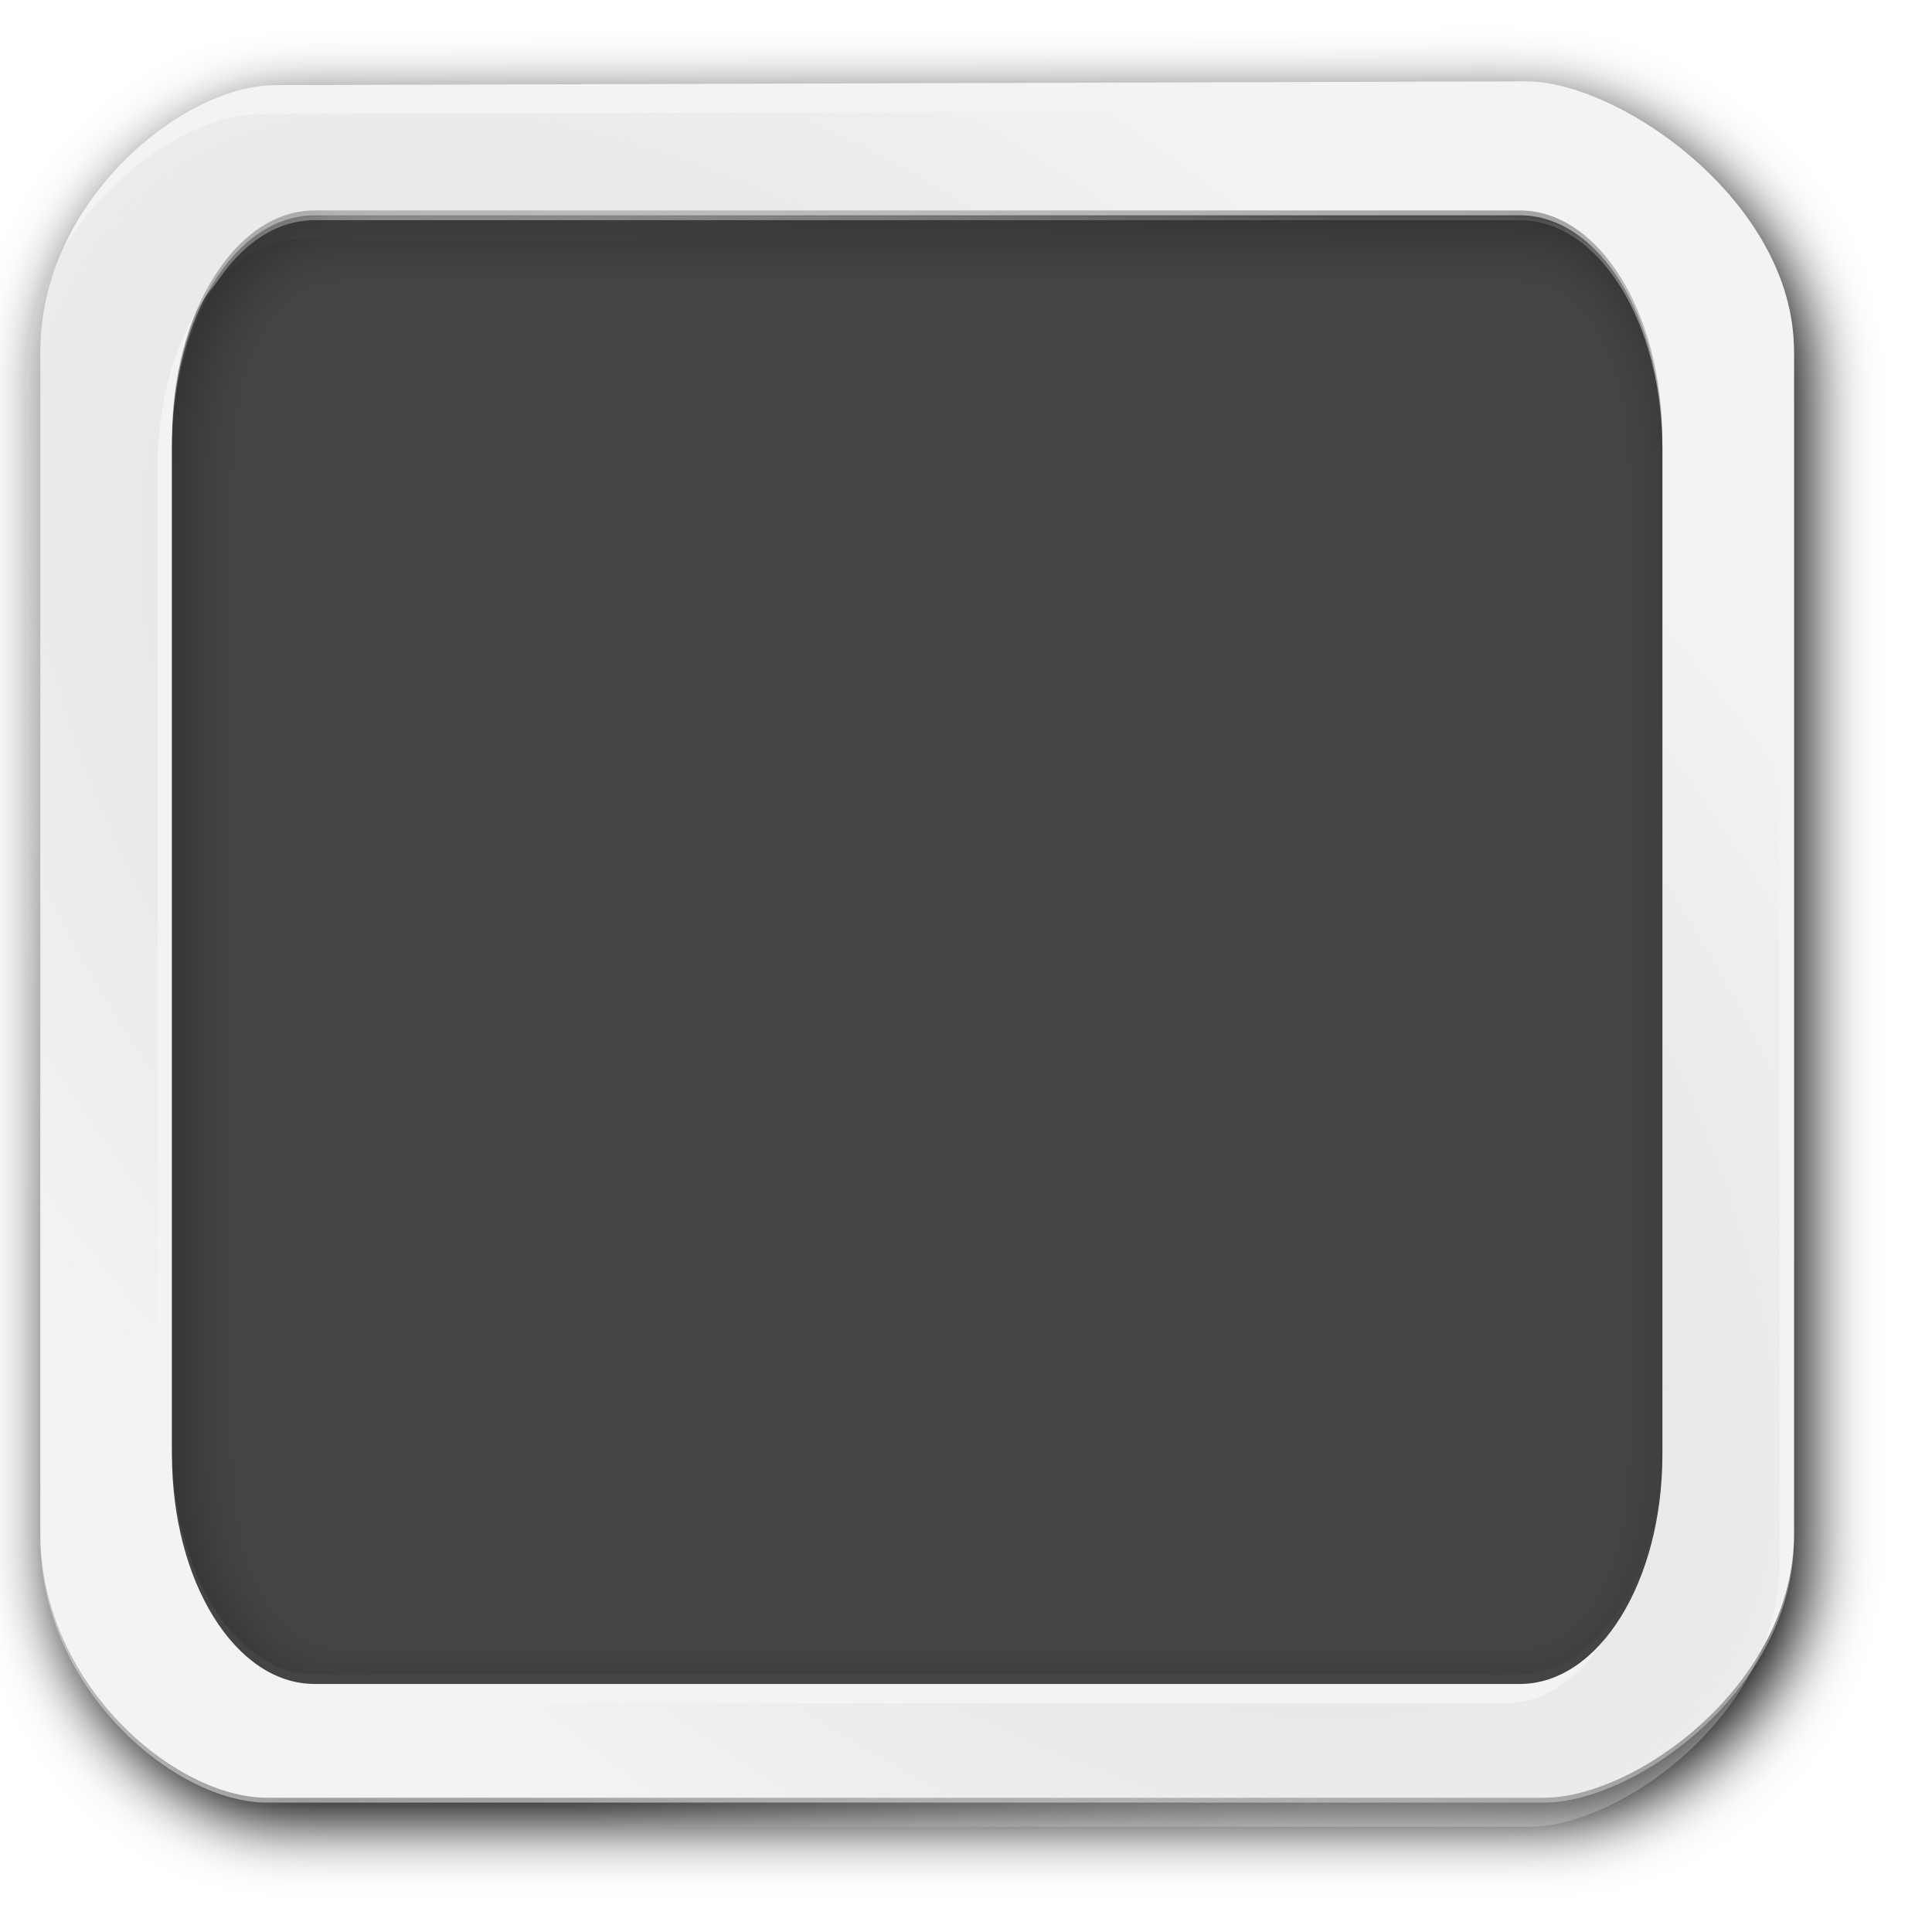
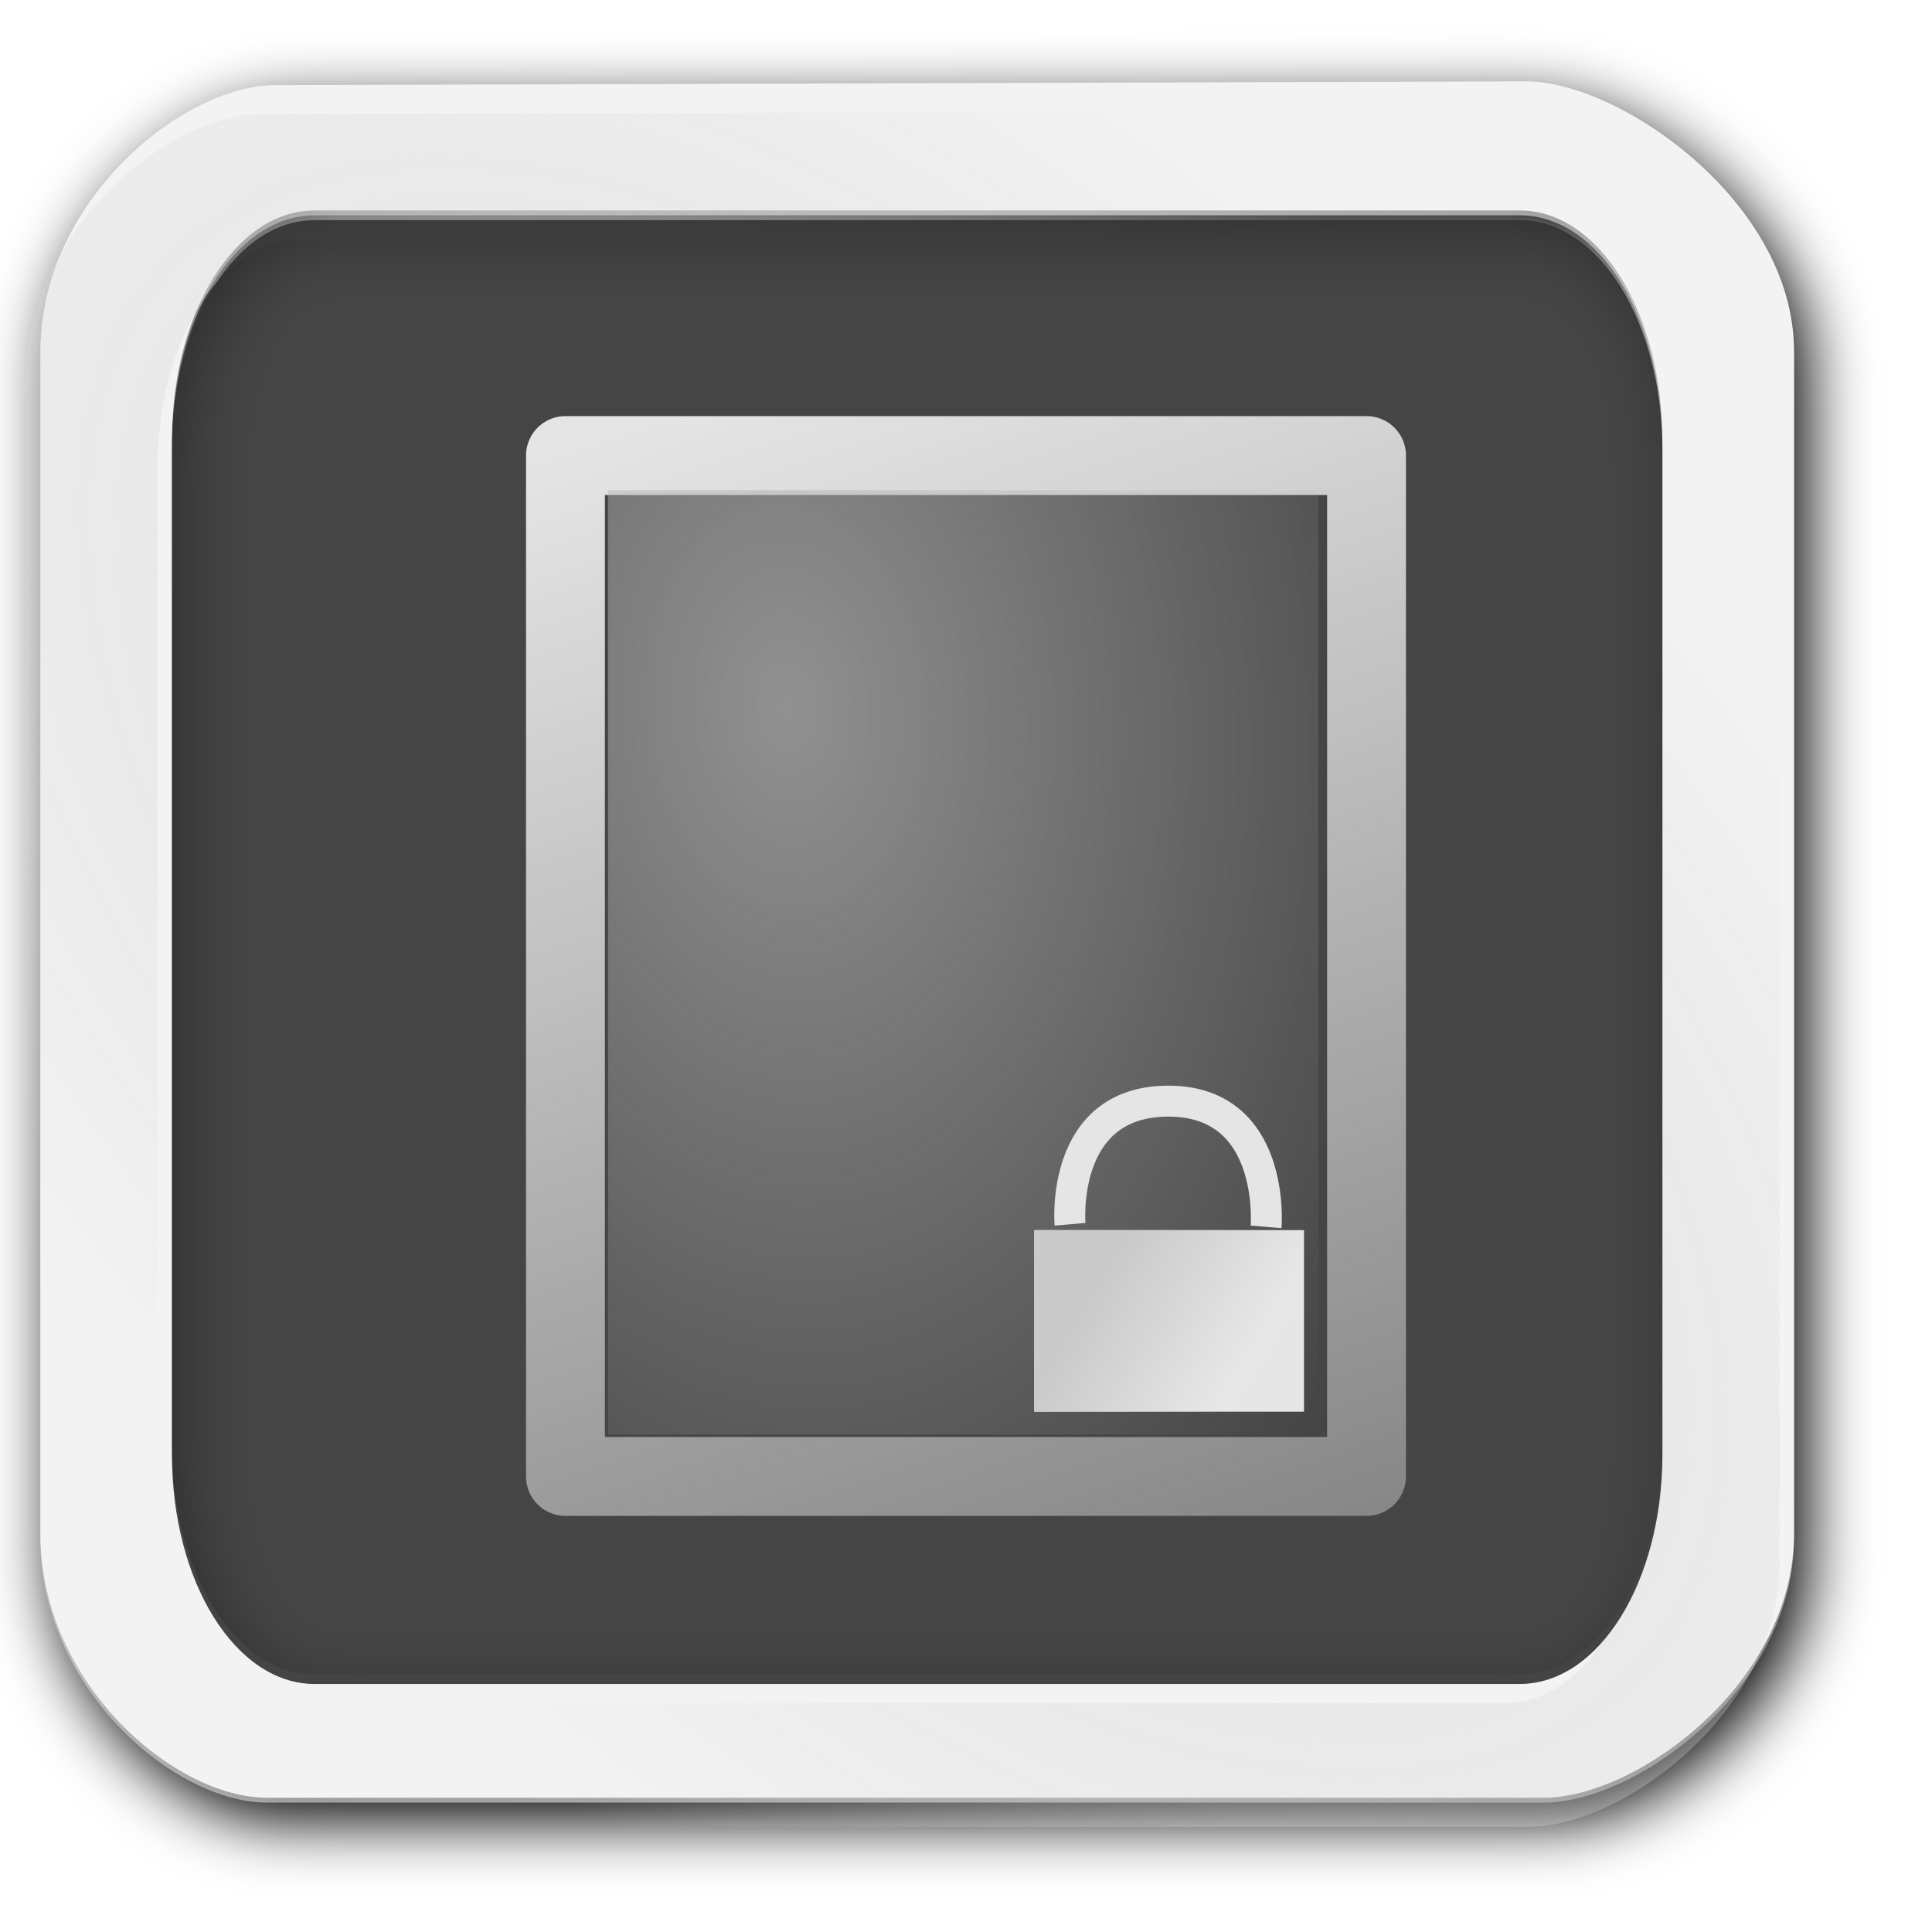
- <svg xmlns="http://www.w3.org/2000/svg" xmlns:xlink="http://www.w3.org/1999/xlink" id="svg2" version="1.1" width="864" height="864">
+ <svg xmlns="http://www.w3.org/2000/svg" xmlns:ns2="http://www.openswatchbook.org/uri/2009/osb" xmlns:xlink="http://www.w3.org/1999/xlink" id="svg2" version="1.1" width="864" height="864">
  <defs id="defs6">
    <linearGradient id="linearGradient3823">
      <stop style="stop-color:#dbdbdb;stop-opacity:1;" offset="0" id="stop3825" />
      <stop style="stop-color:#dbdbdb;stop-opacity:0;" offset="1" id="stop3827" />
    </linearGradient>
    <linearGradient id="linearGradient3757">
      <stop style="stop-color:#e5e5e5;stop-opacity:1;" offset="0" id="stop3759" />
      <stop style="stop-color:#e5e5e5;stop-opacity:0;" offset="1" id="stop3761" />
    </linearGradient>
    <linearGradient xlink:href="#linearGradient3757" id="linearGradient3763" x1="20.53" y1="35.873" x2="841.943" y2="847.972" gradientUnits="userSpaceOnUse" />
    <linearGradient xlink:href="#linearGradient3757" id="linearGradient3767" gradientUnits="userSpaceOnUse" x1="20.53" y1="35.873" x2="841.943" y2="847.972" gradientTransform="matrix(0.9667439,0,0,0.9609029,16.07977,17.4255)" />
    <linearGradient xlink:href="#linearGradient3757" id="linearGradient3770" gradientUnits="userSpaceOnUse" x1="20.53" y1="35.873" x2="841.943" y2="847.972" gradientTransform="matrix(0.9502675,0,0,0.9291248,3.891615,10.16732)" />
    <radialGradient xlink:href="#linearGradient3796" id="radialGradient3802" cx="309.998" cy="416.287" fx="309.998" fy="416.287" r="107.154" gradientTransform="matrix(1.868959,1.489463,-1.866721,2.342337,-8182.077,-537.1458)" gradientUnits="userSpaceOnUse" />
    <linearGradient id="linearGradient3796">
      <stop style="stop-color:#e0e0e0;stop-opacity:1;" offset="0" id="stop3798" />
      <stop style="stop-color:#e0e0e0;stop-opacity:0;" offset="1" id="stop3800" />
    </linearGradient>
    <radialGradient r="107.154" fy="416.287" fx="309.998" cy="416.287" cx="309.998" gradientTransform="matrix(6.839203,5.214354,-6.83101,8.200117,1133.694,-4607.705)" gradientUnits="userSpaceOnUse" id="radialGradient3013" xlink:href="#linearGradient3796" />
    <radialGradient xlink:href="#linearGradient3823" id="radialGradient3829" cx="1286.645" cy="525.957" fx="1286.645" fy="525.957" r="392.116" gradientTransform="matrix(1.317333,1.277911,-0.6744929,0.6952997,-936.4891,-1576.787)" gradientUnits="userSpaceOnUse" />
    <filter id="filter3819">
      <feGaussianBlur stdDeviation="14.354" id="feGaussianBlur3821" />
    </filter>
+     <linearGradient xlink:href="#linearGradient4037" id="linearGradient4084" gradientUnits="userSpaceOnUse" gradientTransform="translate(-94.92377,-89.11211)" x1="1139.076" y1="1036.867" x2="1262.229" y2="1110.482" />
+     <linearGradient id="linearGradient4037" ns2:paint="gradient">
+       <stop style="stop-color:#cacaca;stop-opacity:1;" offset="0" id="stop4039" />
+       <stop style="stop-color:#cacaca;stop-opacity:0;" offset="1" id="stop4041" />
+     </linearGradient>
+     <radialGradient xlink:href="#linearGradient3836" id="radialGradient3842" cx="461.058" cy="1096.723" fx="461.058" fy="1096.723" r="207.283" gradientTransform="matrix(0.9290582,1.818662,-1.181361,1.271201,1219.351,-1916.452)" gradientUnits="userSpaceOnUse" />
+     <linearGradient id="linearGradient3836">
+       <stop style="stop-color:#b4b4b4;stop-opacity:1;" offset="0" id="stop3838" />
+       <stop style="stop-color:#b4b4b4;stop-opacity:0;" offset="1" id="stop3840" />
+     </linearGradient>
+     <linearGradient xlink:href="#linearGradient3774" id="linearGradient3137" gradientUnits="userSpaceOnUse" gradientTransform="matrix(1.227266,0,0,1.534692,-37.39142,572.3432)" x1="258.607" y1="364.422" x2="427.473" y2="985.427" />
+     <linearGradient id="linearGradient3774">
+       <stop id="stop3776" offset="0" style="stop-color:#e5e5e5;stop-opacity:1;" />
+       <stop id="stop3778" offset="1" style="stop-color:#e5e5e5;stop-opacity:0;" />
+     </linearGradient>
+     <linearGradient y2="985.427" x2="427.473" y1="364.422" x1="258.607" gradientTransform="matrix(1.227266,0,0,1.534692,-23.22945,-372.6724)" gradientUnits="userSpaceOnUse" id="linearGradient3198" xlink:href="#linearGradient3774" />
  </defs>
  <path id="path3017" d="M 128.978,48.219 C 87.424,48.344 24.056,100.28 24.056,167.109 l 0,528.975 c 0,66.829 59.85,118.049 101.405,118.049 l 570.871,0 c 41.555,0 111.955,-51.22 111.955,-118.049 l 0,-528.975 c 0,-66.829 -78.313,-120.697 -119.868,-120.572 z m 17.691,56.067 539.005,0 c 35.321,0 63.768,45.702 63.768,102.507 l 0,449.609 c 0,56.805 -28.446,102.507 -63.768,102.507 l -539.005,0 c -35.321,0 -63.768,-45.702 -63.768,-102.507 l 0,-449.609 c 0,-56.805 28.446,-102.507 63.768,-102.507 z" style="fill:#000000;fill-opacity:1;fill-rule:evenodd;stroke:#cfcfcf;stroke-width:0;stroke-linecap:butt;stroke-linejoin:miter;stroke-miterlimit:4;stroke-opacity:1;stroke-dasharray:none;stroke-dashoffset:0;filter:url(#filter3819)" />
  <path style="fill:url(#radialGradient3013);fill-opacity:1;fill-rule:evenodd;stroke:#cfcfcf;stroke-width:0;stroke-linecap:butt;stroke-linejoin:miter;stroke-miterlimit:4;stroke-opacity:1;stroke-dasharray:none;stroke-dashoffset:0" d="M 122.978,40.219 C 81.424,40.344 18.056,92.28 18.056,159.109 l 0,528.975 c 0,66.829 59.85,118.049 101.405,118.049 l 570.871,0 c 41.555,0 111.955,-51.22 111.955,-118.049 l 0,-528.975 c 0,-66.829 -78.313,-120.697 -119.868,-120.572 z m 17.691,56.067 539.005,0 c 35.321,0 63.768,45.702 63.768,102.507 l 0,449.609 c 0,56.805 -28.446,102.507 -63.768,102.507 l -539.005,0 c -35.321,0 -63.768,-45.702 -63.768,-102.507 l 0,-449.609 c 0,-56.805 28.446,-102.507 63.768,-102.507 z" id="rect2985" />
  <path style="fill:#f3f3f3;fill-opacity:1;fill-rule:evenodd;stroke:#cfcfcf;stroke-width:0;stroke-linecap:butt;stroke-linejoin:miter;stroke-miterlimit:4;stroke-opacity:1;stroke-dasharray:none;stroke-dashoffset:0" d="M 122.978,38.06 C 81.424,38.185 18.056,90.121 18.056,156.95 l 0,528.975 c 0,66.829 59.85,118.049 101.405,118.049 l 570.871,0 c 41.555,0 111.955,-51.22 111.955,-118.049 l 0,-528.975 c 0,-66.829 -78.313,-120.697 -119.868,-120.572 z m 17.691,56.067 539.005,0 c 35.321,0 63.768,45.702 63.768,102.507 l 0,449.609 c 0,56.805 -28.446,102.507 -63.768,102.507 l -539.005,0 c -35.321,0 -63.768,-45.702 -63.768,-102.507 l 0,-449.609 c 0,-56.805 28.446,-102.507 63.768,-102.507 z" id="path3831" />
  <path id="path3819" d="M 116.502,51.013 C 74.947,51.138 11.58,103.074 11.58,169.903 l 0,528.975 c 0,66.829 59.85,118.049 101.405,118.049 l 570.871,0 c 41.555,0 111.955,-51.22 111.955,-118.049 l 0,-528.975 c 0,-66.829 -78.313,-120.697 -119.868,-120.572 z m 17.691,56.067 539.005,0 c 35.321,0 63.768,45.702 63.768,102.507 l 0,449.609 c 0,56.805 -28.446,102.507 -63.768,102.507 l -539.005,0 c -35.321,0 -63.768,-45.702 -63.768,-102.507 l 0,-449.609 c 0,-56.805 28.446,-102.507 63.768,-102.507 z" style="fill:url(#radialGradient3829);fill-opacity:1;fill-rule:evenodd;stroke:#cfcfcf;stroke-width:0;stroke-linecap:butt;stroke-linejoin:miter;stroke-miterlimit:4;stroke-opacity:1;stroke-dasharray:none;stroke-dashoffset:0" />
  <path style="opacity:0.91;fill:#333333;fill-opacity:1;fill-rule:evenodd;stroke:none" d="m 140.652,98.449 c -35.321,0 -63.75,45.695 -63.75,102.5 l 0,449.625 c 0,56.805 28.429,102.5 63.75,102.5 l 539.031,0 c 35.321,0 63.75,-45.695 63.75,-102.5 l 0,-449.625 c 0,-56.805 -28.429,-102.5 -63.75,-102.5 l -539.031,0 z" id="rect3010" />
+   <path id="path3804" d="m 252.875,203.724 358.251,0 0,456.552 -358.251,0 z" style="fill:none;stroke:url(#linearGradient3198);stroke-width:35.271;stroke-linecap:round;stroke-linejoin:round;stroke-miterlimit:4;stroke-opacity:1;stroke-dasharray:none" />
+   <rect style="opacity:0.686;fill:url(#radialGradient3842);fill-opacity:1;fill-rule:evenodd;stroke:#cfcfcf;stroke-width:0;stroke-linecap:butt;stroke-linejoin:miter;stroke-miterlimit:4;stroke-opacity:1;stroke-dasharray:none;stroke-dashoffset:0" id="rect3834" width="317.704" height="422.314" x="271.907" y="219.253" />
+   <g id="g4079" transform="matrix(0.5,0,0,0.5,-30.51745,103.2761)">
+     <rect transform="scale(-1,-1)" style="fill:#f0f0f0;fill-opacity:0.941;fill-rule:evenodd;stroke:#e5e5e5;stroke-width:0;stroke-linecap:round;stroke-linejoin:round;stroke-miterlimit:4;stroke-opacity:1;stroke-dasharray:none;stroke-dashoffset:0" id="rect4071" width="241.323" height="162.36" x="-1227.359" y="-1056.056" />
+     <rect y="893.696" x="986.036" height="162.36" width="241.323" id="rect3792" style="fill:url(#linearGradient4084);fill-opacity:1;fill-rule:evenodd;stroke:#e5e5e5;stroke-width:0;stroke-linecap:round;stroke-linejoin:round;stroke-miterlimit:4;stroke-opacity:1;stroke-dasharray:none;stroke-dashoffset:0" />
+     <path id="path3838" d="m 1018.066,888.443 c 0,0 -9.482,-109.939 87.684,-110.125 97.166,-0.186 87.684,112.468 87.684,112.468" style="fill:none;stroke:#e5e5e5;stroke-width:27.692;stroke-linecap:butt;stroke-linejoin:miter;stroke-miterlimit:4;stroke-opacity:1;stroke-dasharray:none" />
+   </g>
</svg>
